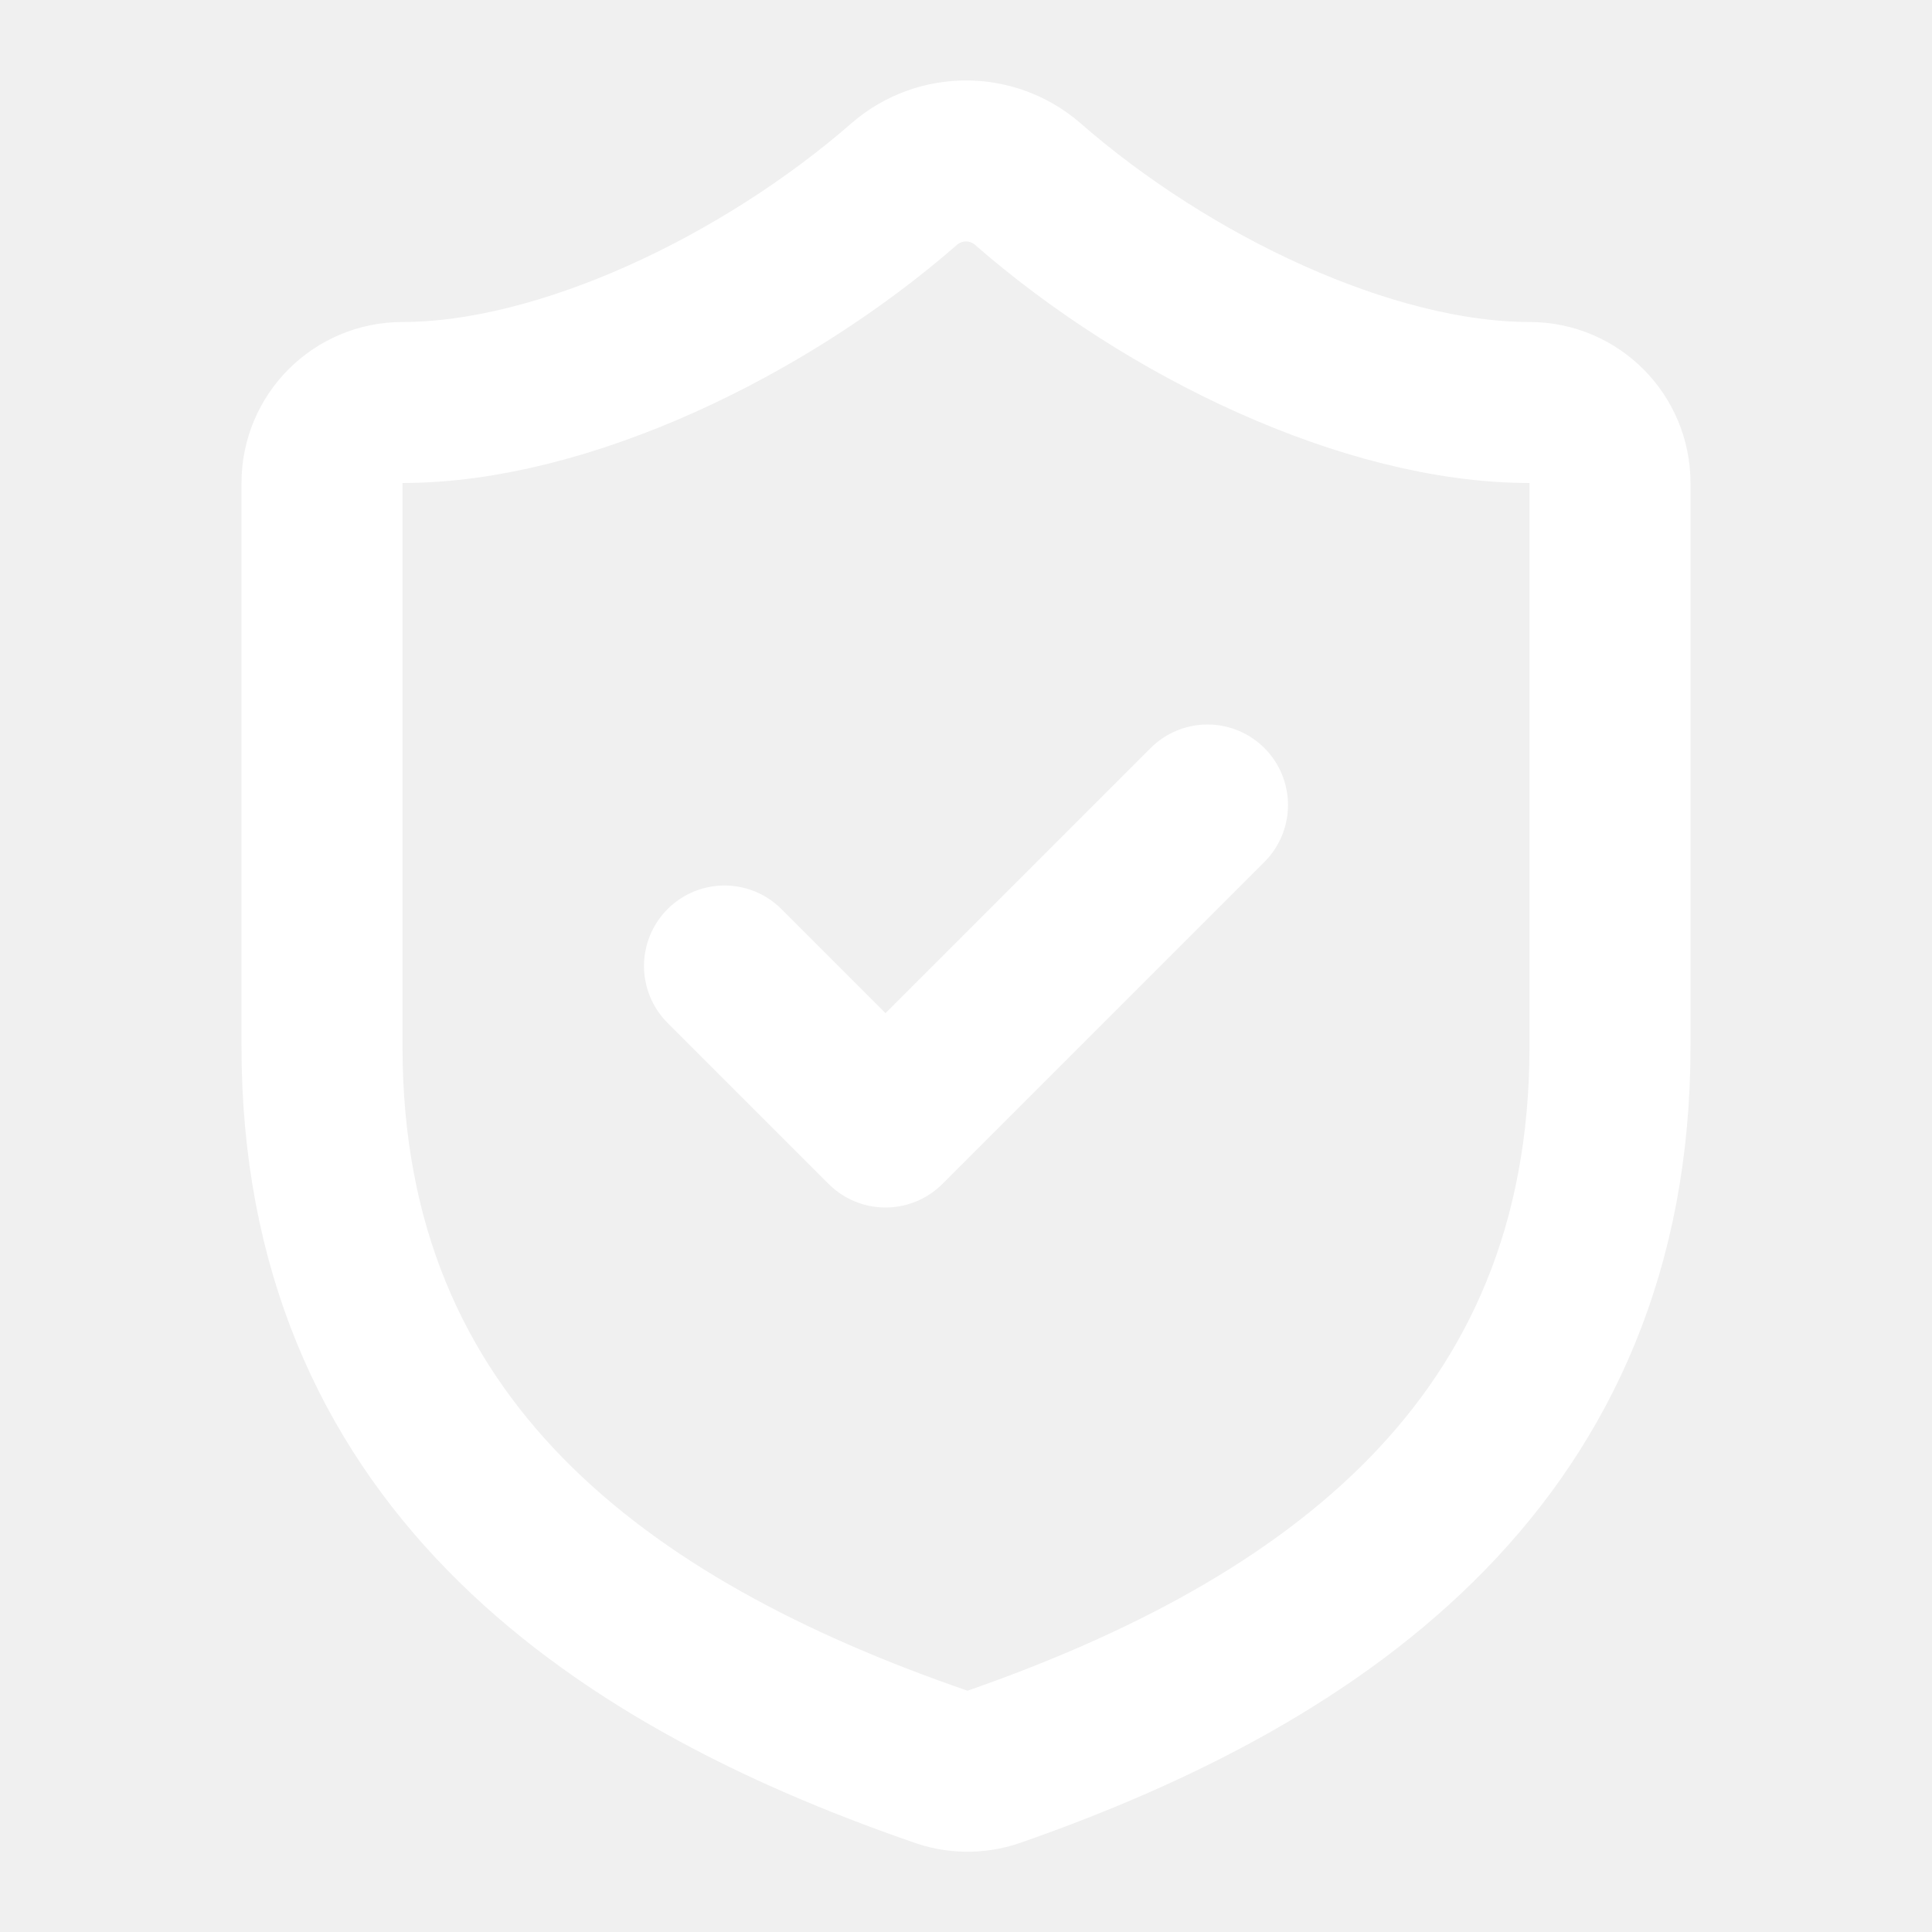
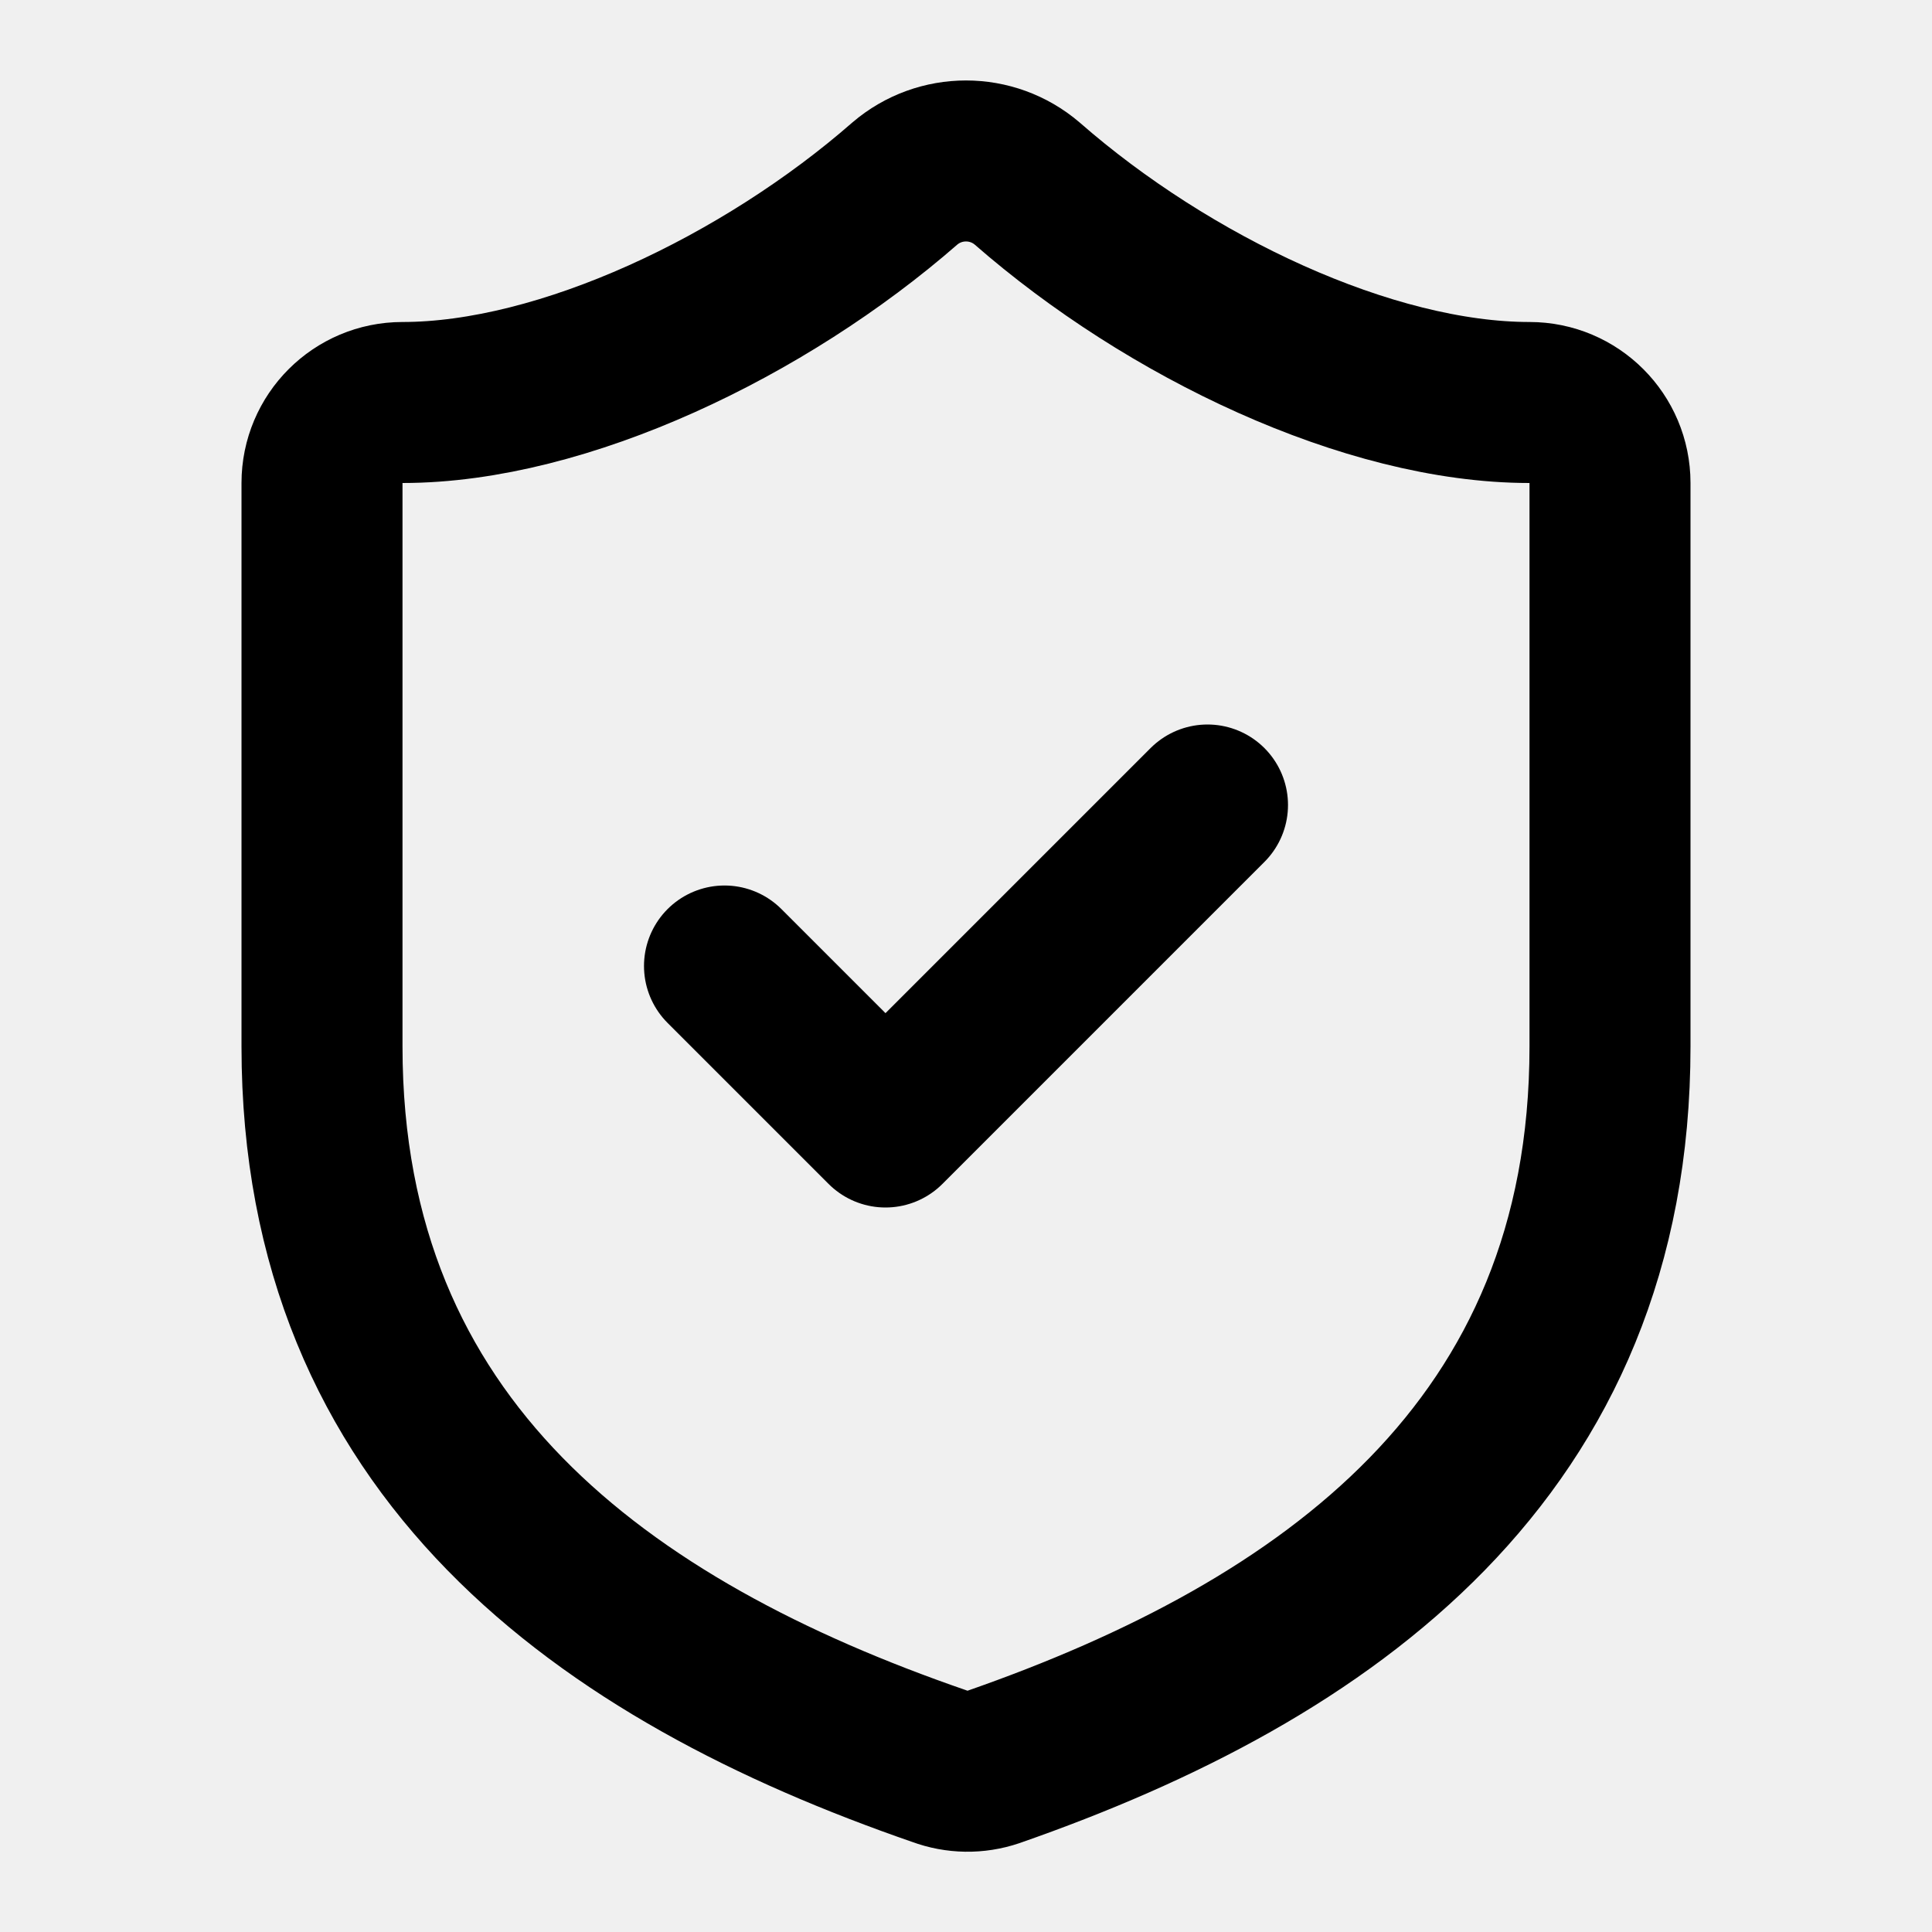
- <svg xmlns="http://www.w3.org/2000/svg" width="24" height="24" viewBox="0 0 24 24" fill="none" stroke="#ffffff" stroke-width="2" stroke-linecap="round" stroke-linejoin="round">
+ <svg xmlns="http://www.w3.org/2000/svg" width="24" height="24" viewBox="0 0 24 24" fill="none" stroke="currentColor" stroke-width="2" stroke-linecap="round" stroke-linejoin="round">
  <path d="M20 13c0 5-3.5 7.5-7.66 8.95a1 1 0 0 1-.67-.01C7.5 20.5 4 18 4 13V6a1 1 0 0 1 1-1c2 0 4.5-1.2 6.24-2.72a1.17 1.17 0 0 1 1.52 0C14.51 3.81 17 5 19 5a1 1 0 0 1 1 1z" />
  <path d="m9 12 2 2 4-4" />
</svg>
